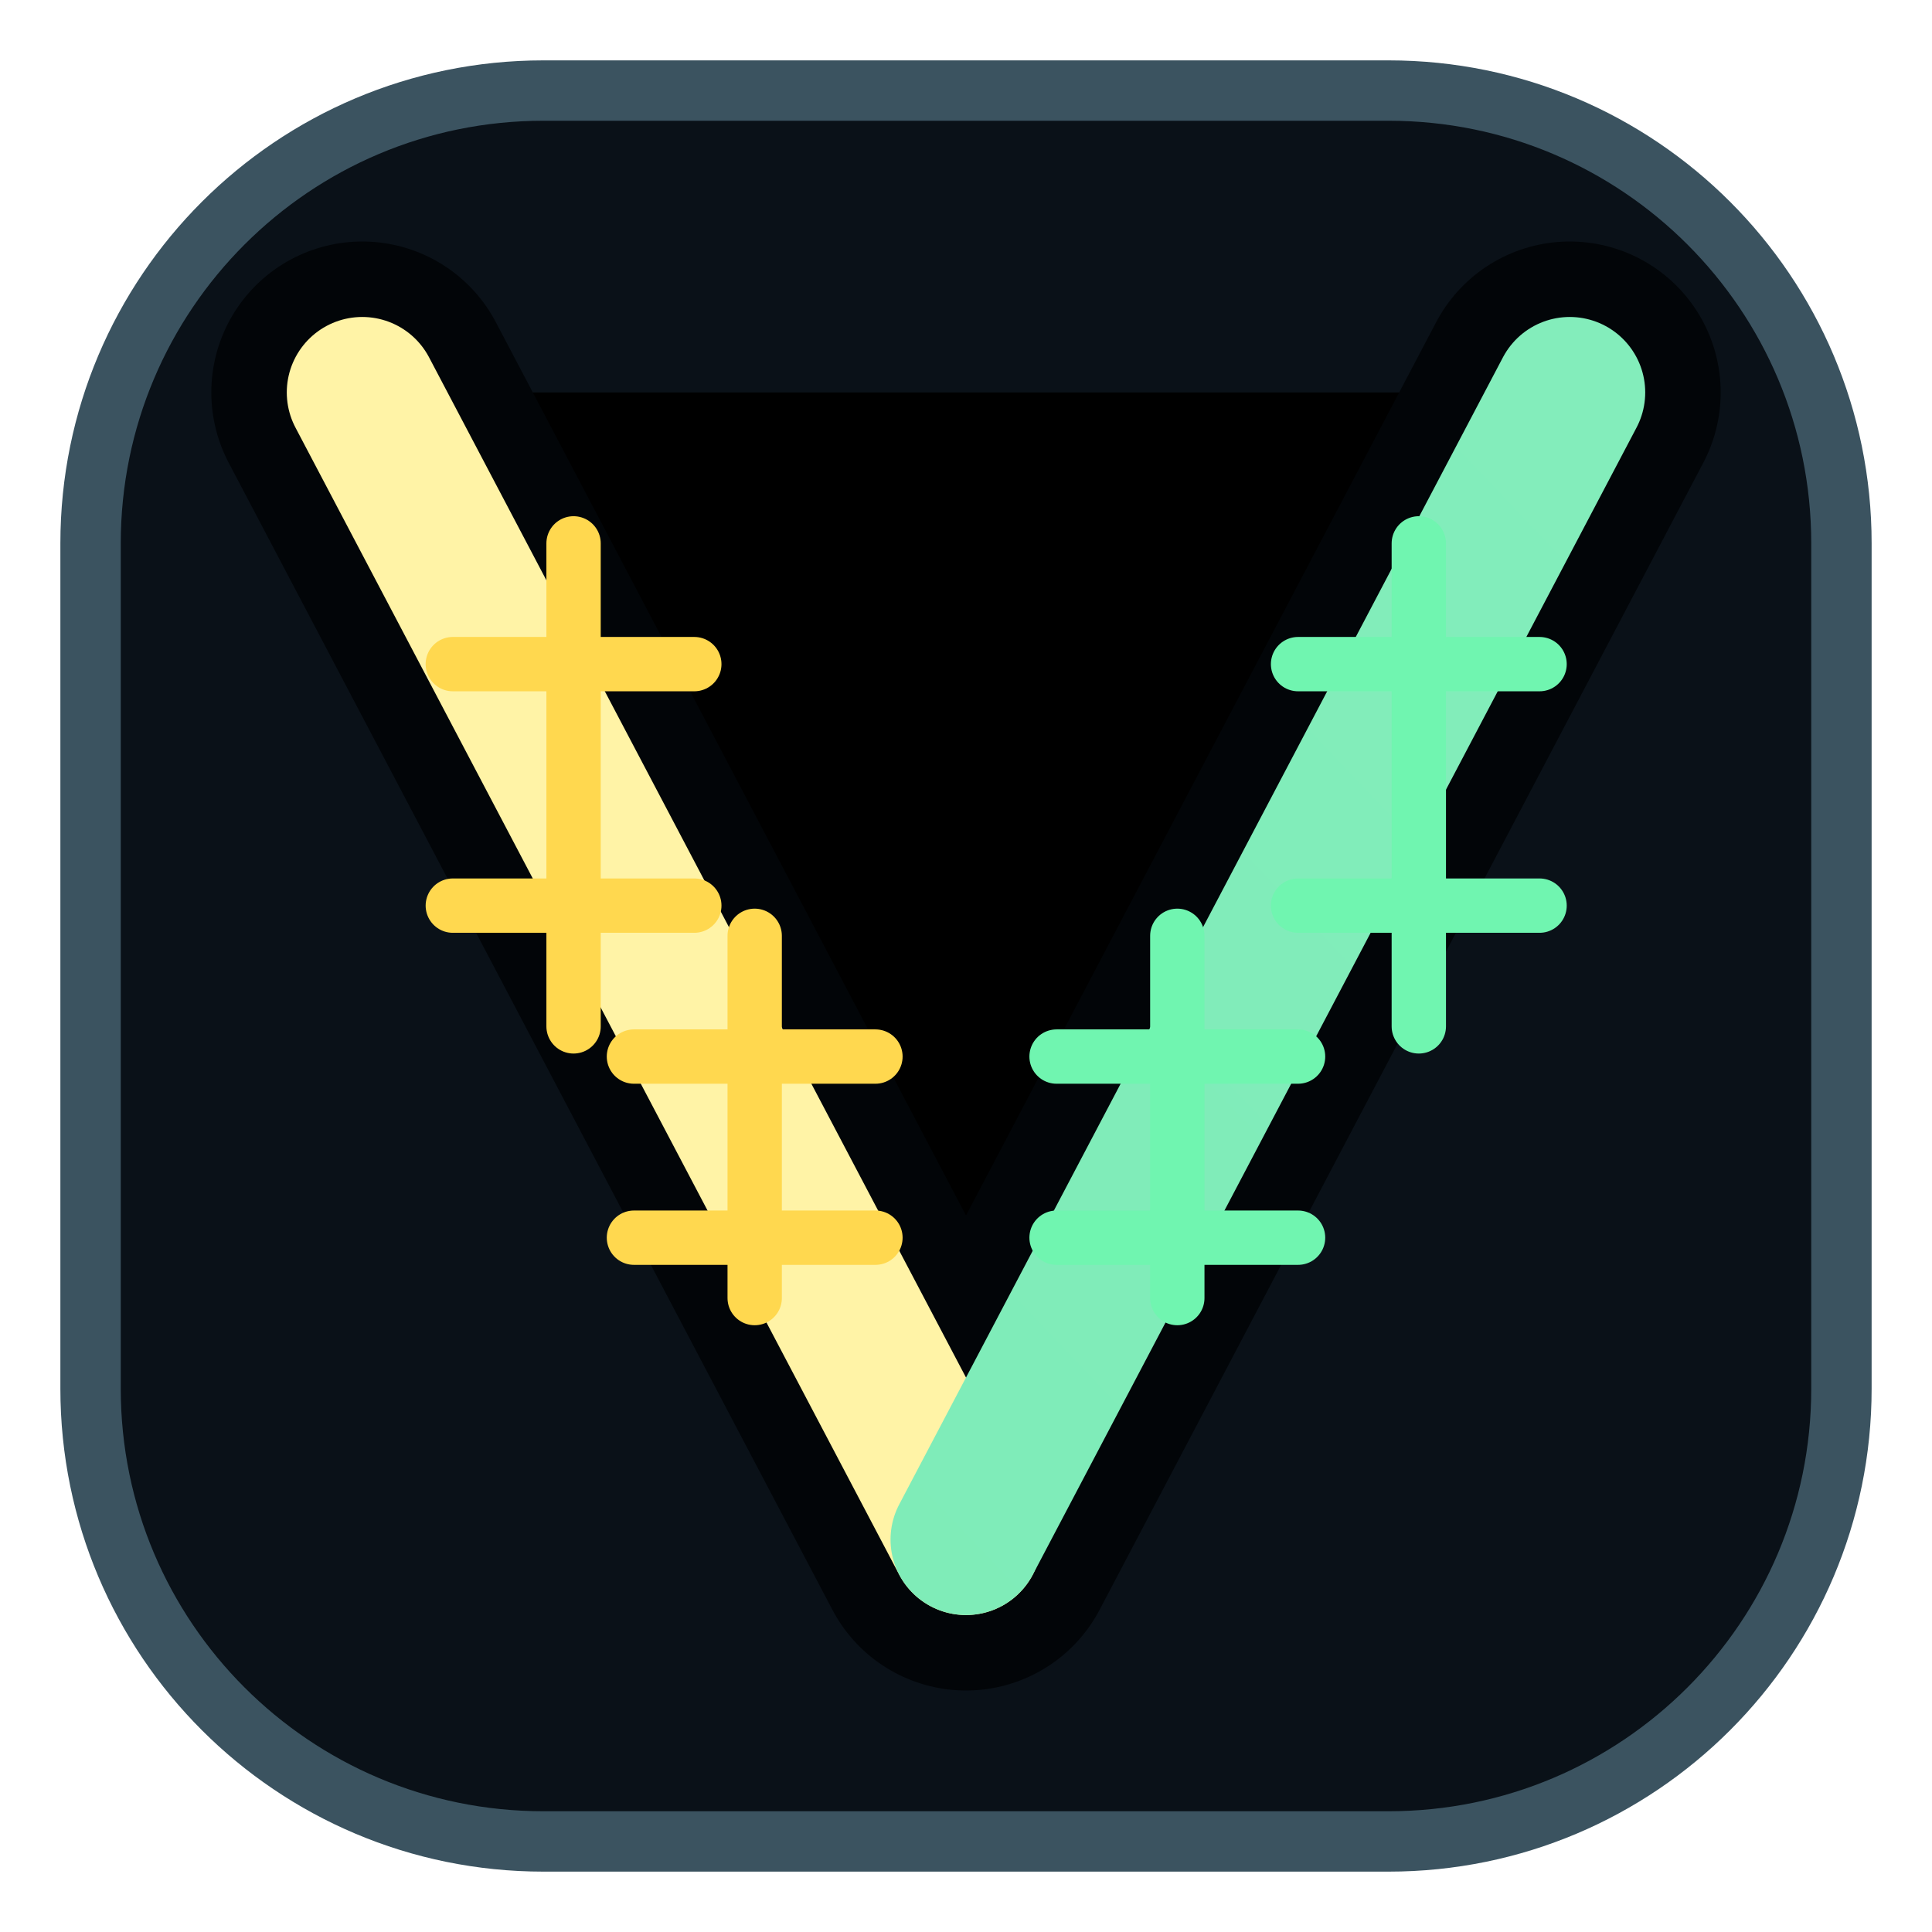
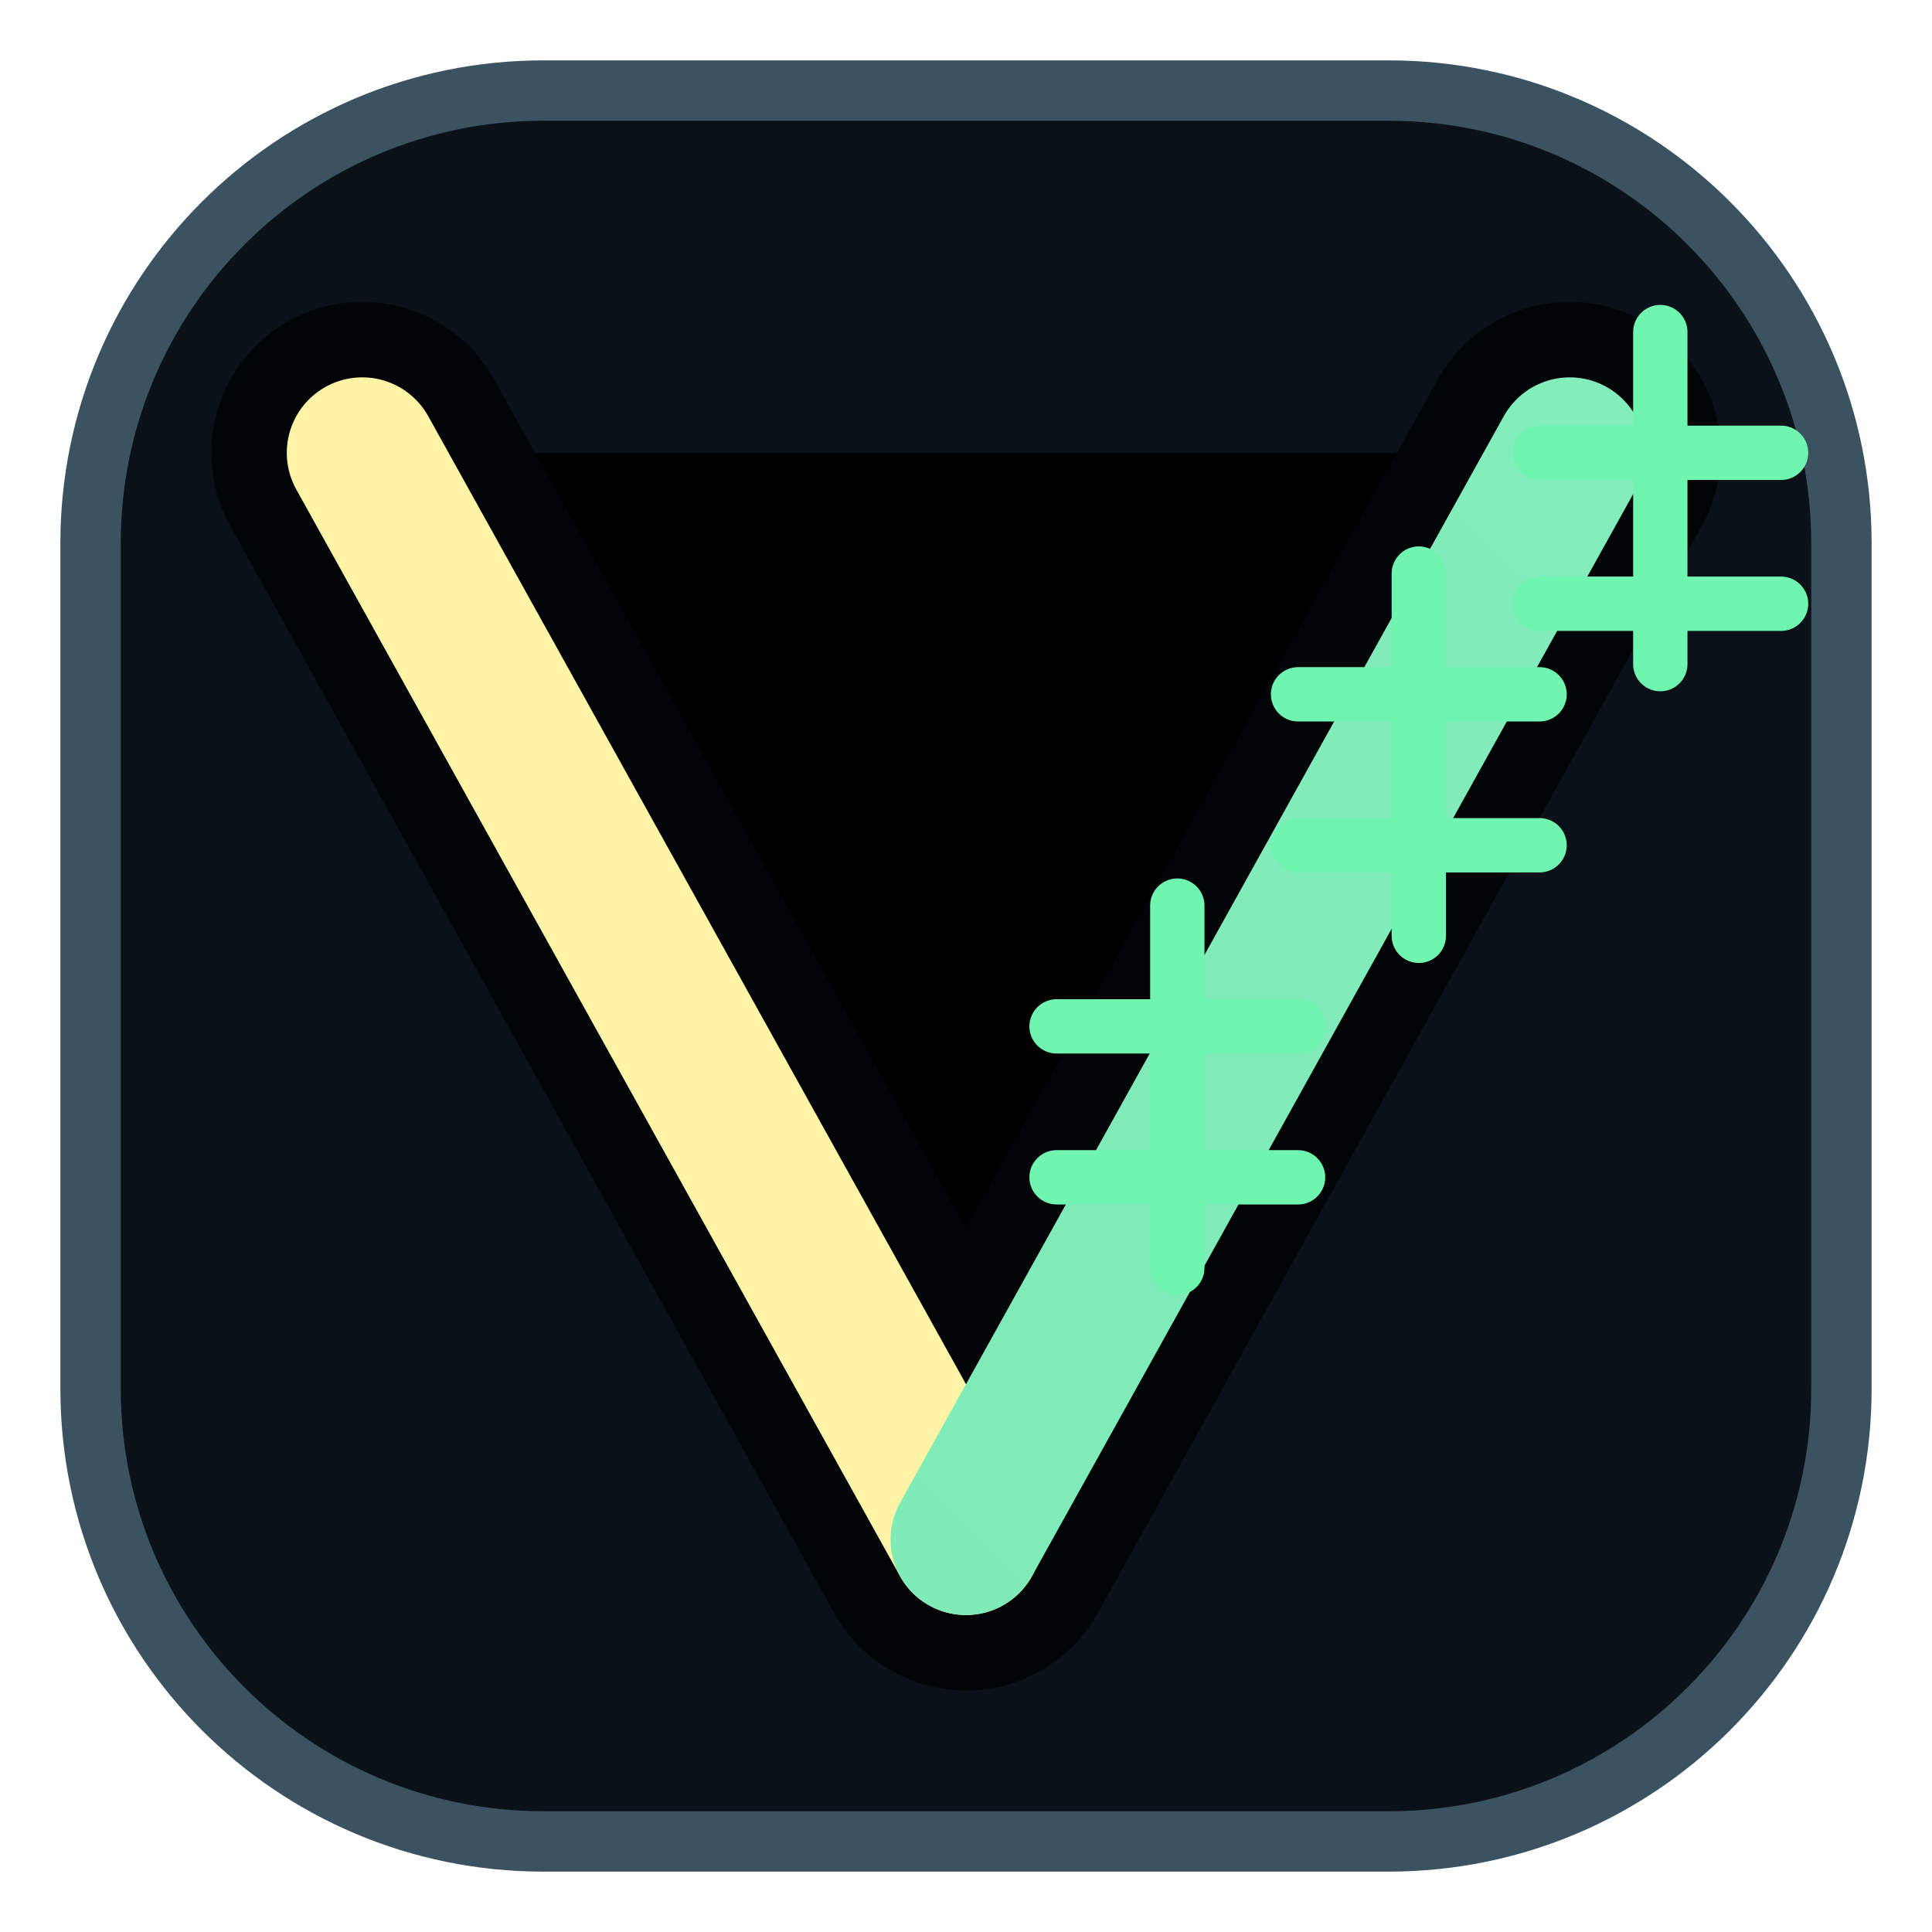
<svg xmlns="http://www.w3.org/2000/svg" viewBox="0 0 64 64" role="img" aria-labelledby="title desc">
  <defs>
    <linearGradient id="g" x1="12" y1="12" x2="32" y2="52">
      <stop stop-color="#FFF3A6" />
      <stop offset="1" stop-color="#E7A91B" />
    </linearGradient>
    <linearGradient id="m" x1="32" y1="52" x2="54" y2="12">
      <stop stop-color="#27C982" />
      <stop offset="1" stop-color="#B0FFD7" />
    </linearGradient>
  </defs>
  <rect x="3" y="3" width="58" height="58" rx="15" fill="#0A1118" stroke="#3B5360" stroke-width="2" />
-   <path d="M12 13L32 51L52 13" stroke="#020508" stroke-width="10" stroke-linecap="round" stroke-linejoin="round" />
-   <path d="M12 13L32 51" stroke="url(#g)" stroke-width="5" stroke-linecap="round" />
-   <path d="M32 51L52 13" stroke="url(#m)" stroke-width="5" stroke-linecap="round" />
-   <g stroke="#FFD84F" stroke-width="1.8" stroke-linecap="round">
-     <path d="M19 18V34" />
-     <path d="M15 22H23M15 30H23" />
-     <path d="M25 31V43" />
-     <path d="M21 35H29M21 41H29" />
-   </g>
+   <path d="M12 15L32 51L52 15" stroke="#020508" stroke-width="10" stroke-linecap="round" stroke-linejoin="round" />
+   <path d="M12 15L32 51" stroke="url(#g)" stroke-width="5" stroke-linecap="round" />
+   <path d="M32 51L52 15" stroke="url(#m)" stroke-width="5" stroke-linecap="round" />
  <g stroke="#70F5B0" stroke-width="1.8" stroke-linecap="round">
-     <path d="M39 31V43" />
-     <path d="M35 35H43M35 41H43" />
-     <path d="M47 18V34" />
-     <path d="M43 22H51M43 30H51" />
+     <path d="M39 30V42" />
+     <path d="M35 34H43M35 39H43" />
+     <path d="M47 19V31" />
+     <path d="M43 23H51M43 28H51" />
+     <path d="M55 11V22" />
+     <path d="M51 15H59M51 20H59" />
  </g>
</svg>
